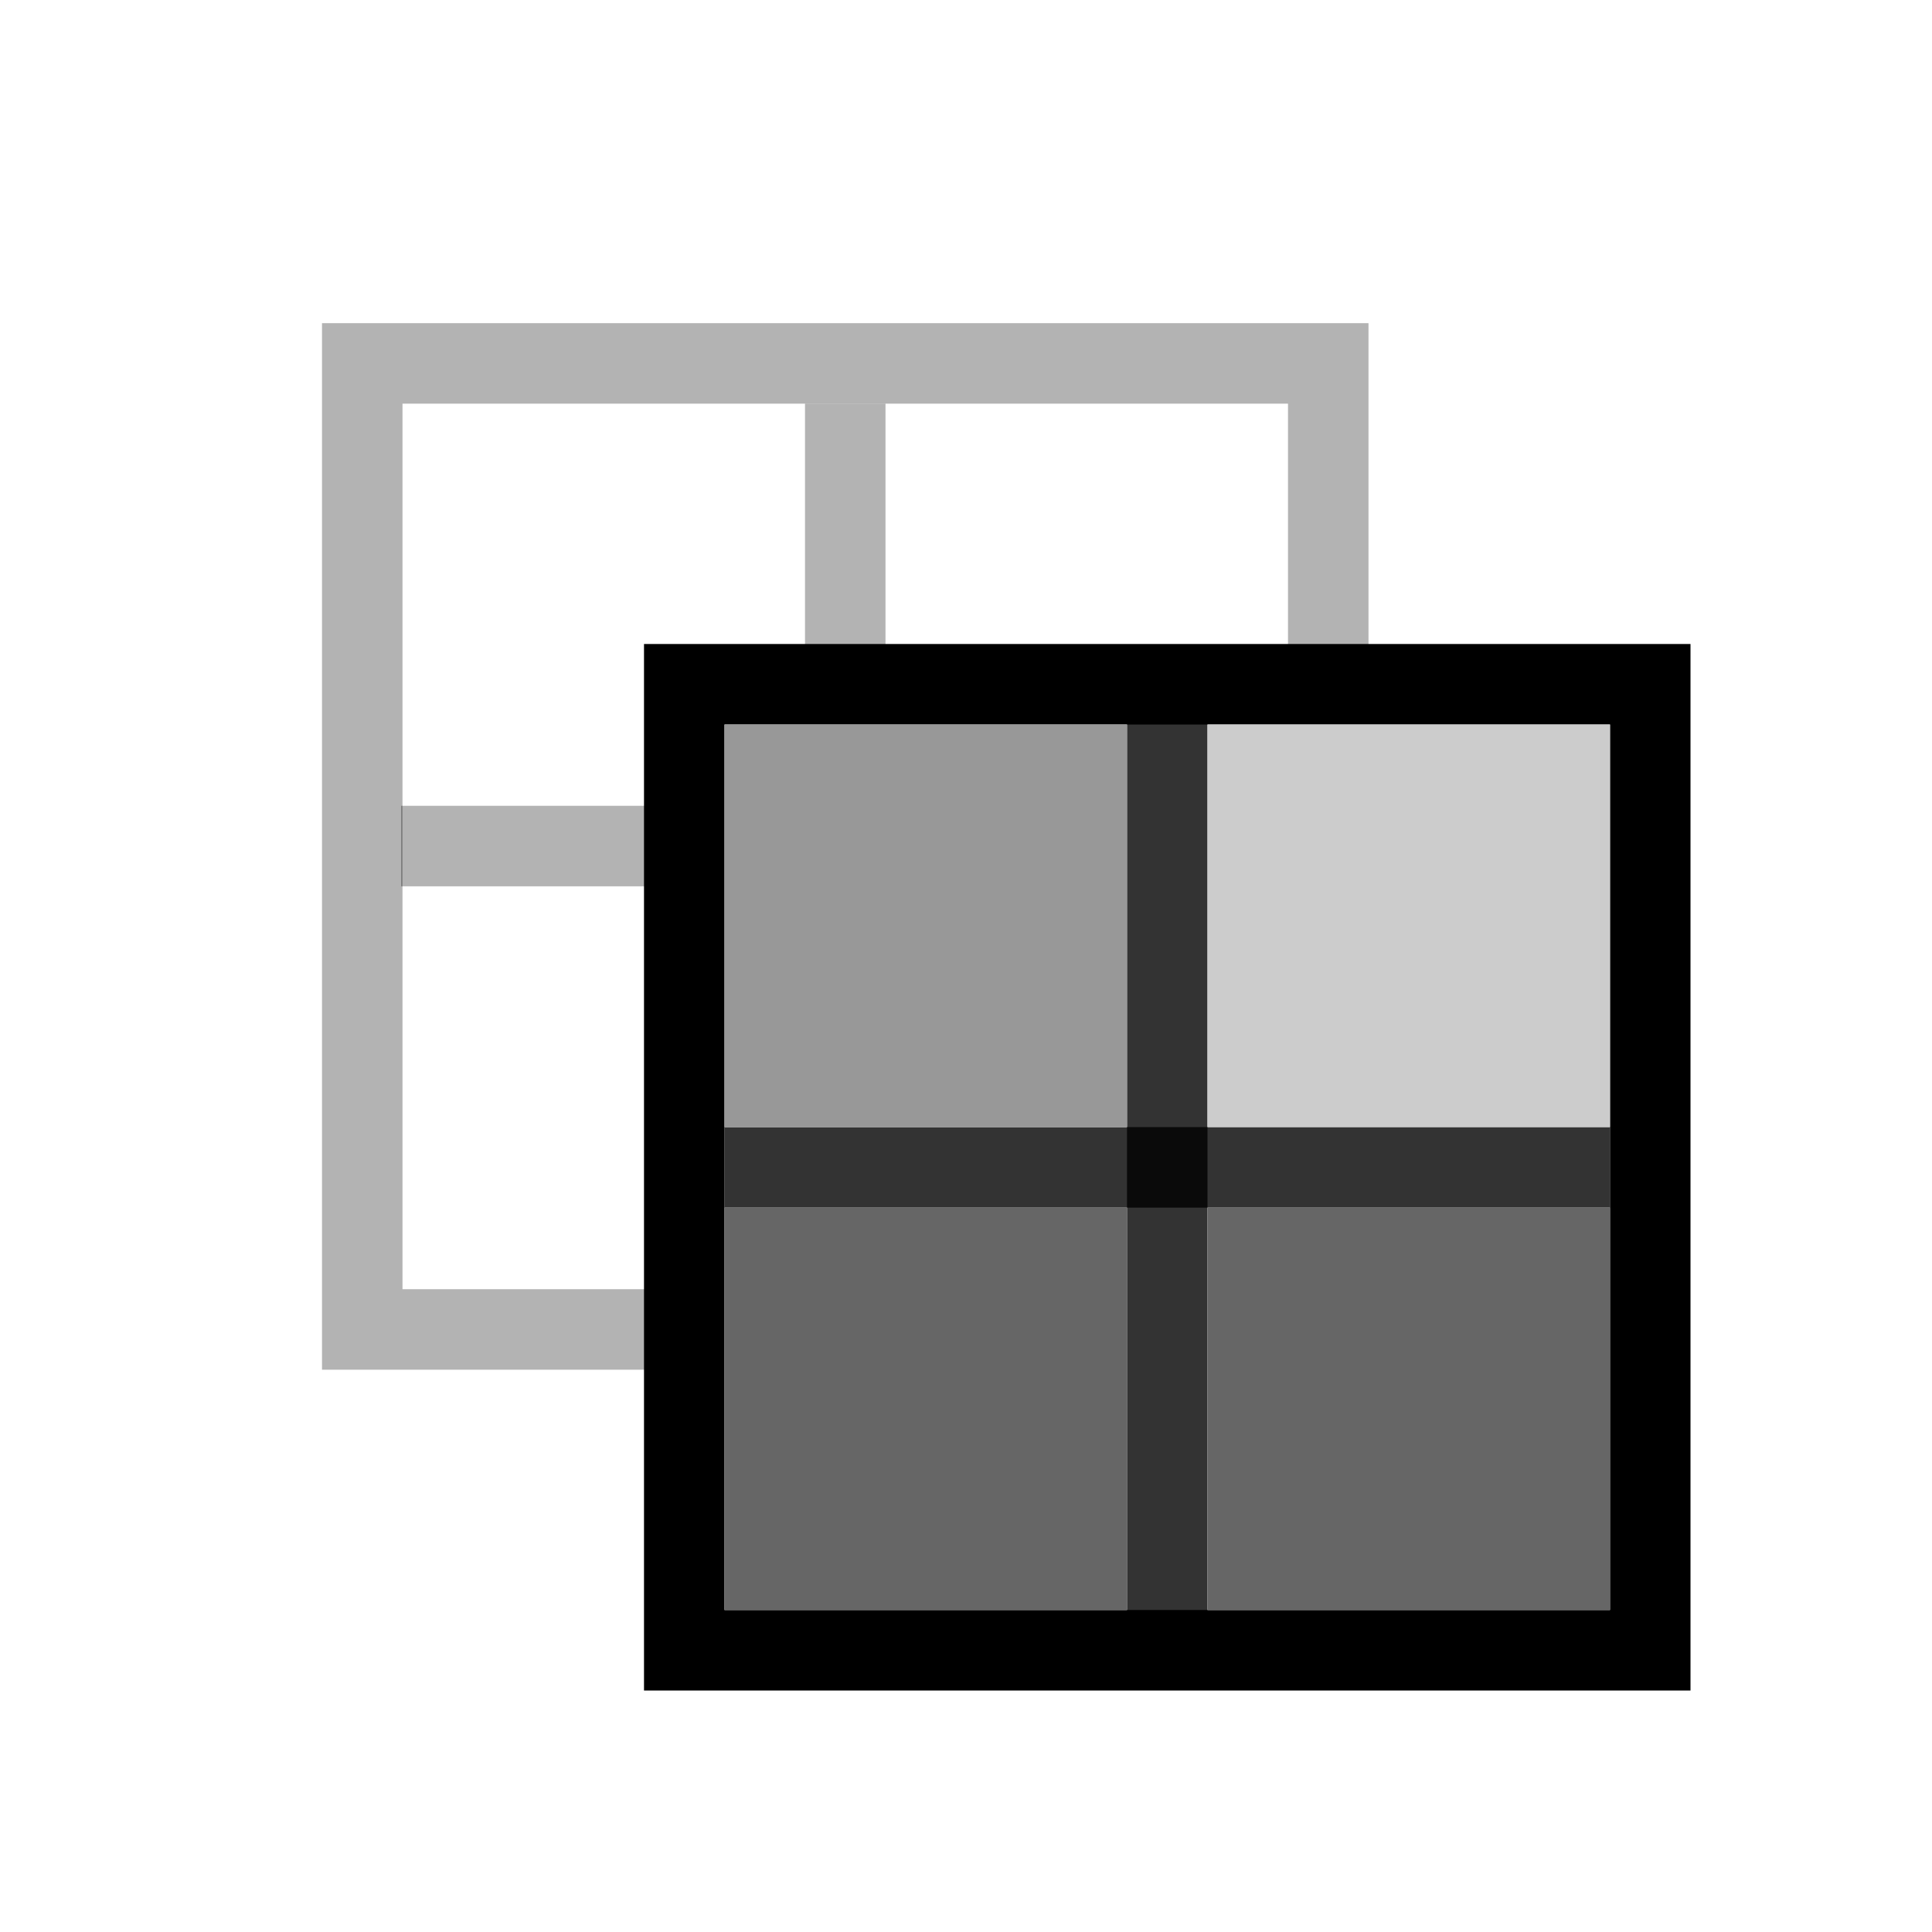
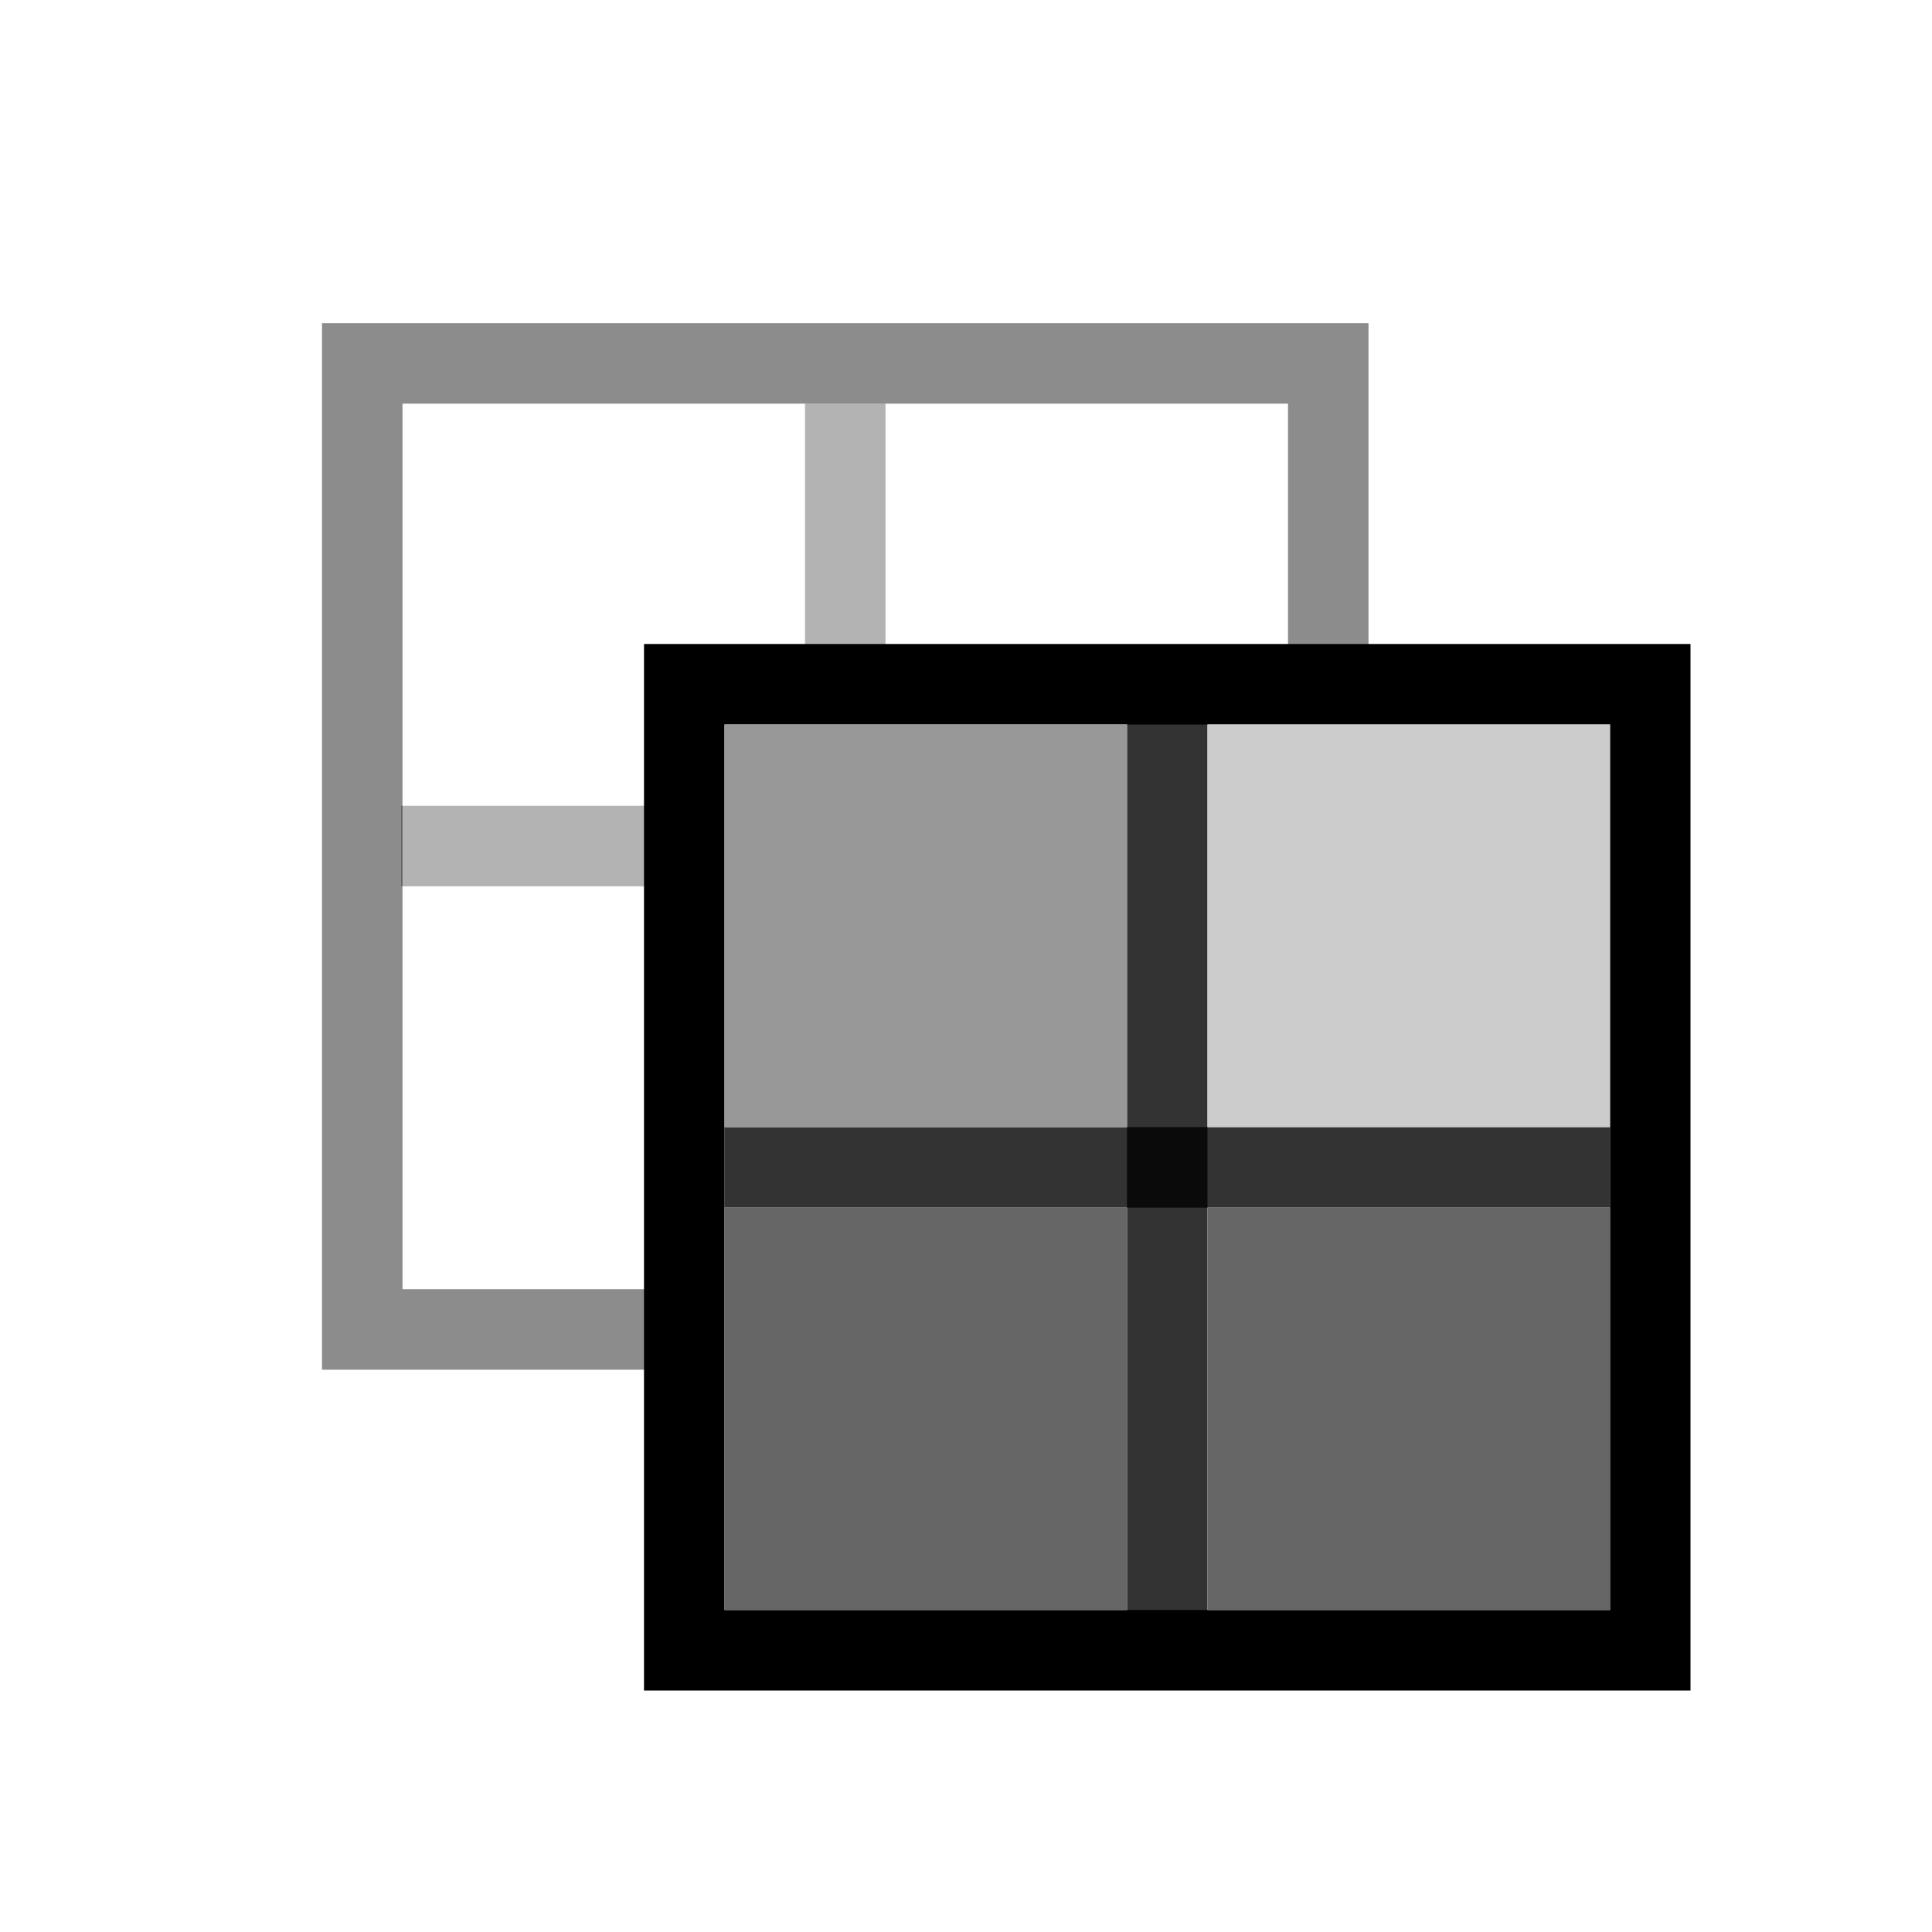
<svg xmlns="http://www.w3.org/2000/svg" width="48" height="48" viewBox="0 0 48 48" version="1.1" id="svg1" xml:space="preserve">
  <defs id="defs1" />
  <g id="DarkThemeEnabledLayer" style="display:inline">
    <path style="display:none;fill:none;stroke:#010101;stroke-width:2;stroke-linecap:round;stroke-linejoin:round;stroke-dasharray:none;stroke-opacity:1" d="m 36.831,11.169 -9.662,9.662" id="path5" />
    <circle style="display:none;opacity:1;fill:#7396df;fill-opacity:0.8;stroke:#010101;stroke-width:2;stroke-linecap:round;stroke-linejoin:round;stroke-dasharray:none;stroke-opacity:1;paint-order:fill markers stroke" id="path6" cx="39" cy="9" r="2" />
    <rect style="display:inline;fill:none;stroke:#000000;stroke-width:2;stroke-linecap:round;stroke-opacity:1;paint-order:fill markers stroke" id="rect1" width="24" height="24" x="-41" y="17" transform="scale(-1,1)" />
-     <path style="display:inline;fill:none;stroke:#000000;stroke-width:2;stroke-linecap:butt;stroke-linejoin:miter;stroke-dasharray:none;stroke-opacity:0.3" d="m 33,17.675 v 0.285 -8.931 H 9 V 33.03 l 8.8,5e-6 v -5e-6 h -2" id="path2" />
+     <path style="display:inline;fill:none;stroke:#000000;stroke-width:2;stroke-linecap:butt;stroke-linejoin:miter;stroke-dasharray:none;stroke-opacity:0.45" d="m 33,17.675 v 0.285 -8.931 H 9 V 33.03 l 8.8,5e-6 v -5e-6 h -2" id="path2" />
    <path style="display:inline;fill:none;stroke:#000000;stroke-width:2;stroke-linecap:butt;stroke-linejoin:miter;stroke-dasharray:none;stroke-opacity:0.3" d="M 21,10.03 V 17.965 17.948" id="path4" />
    <path style="display:inline;fill:none;stroke:#000000;stroke-width:2;stroke-linecap:butt;stroke-linejoin:miter;stroke-dasharray:none;stroke-opacity:0.3" d="M 9.965,21.02 H 17.965" id="path7" />
    <path style="display:inline;fill:none;stroke:#000000;stroke-width:2;stroke-linecap:butt;stroke-linejoin:miter;stroke-dasharray:none;stroke-opacity:0.8" d="M 29,17.977 V 40.03" id="path8" />
    <path style="display:inline;fill:none;stroke:#000000;stroke-width:2;stroke-linecap:butt;stroke-linejoin:miter;stroke-dasharray:none;stroke-opacity:0.8" d="M 18,29.003 H 40" id="path9" />
    <g id="g12" transform="translate(14.08445,13.94901)" style="display:none">
      <g id="g11" transform="matrix(1,0,0,0.925694,0,-0.2946428)" style="stroke-width:1.039">
        <text xml:space="preserve" style="font-size:13.938px;line-height:1.25;font-family:'Lucida Grande';-inkscape-font-specification:'Lucida Grande';stroke-width:1.039" x="6.098" y="-3.454" id="text1" transform="scale(0.8710996,1.147974)">
          <tspan id="tspan1" x="6.098" y="-3.454" style="font-size:13.938px;stroke-width:1.039">m</tspan>
        </text>
        <text xml:space="preserve" style="font-size:13.938px;line-height:1.25;font-family:'Lucida Grande';-inkscape-font-specification:'Lucida Grande';stroke-width:1.039" x="19.761" y="-3.454" id="text2" transform="scale(0.8710996,1.147974)">
          <tspan id="tspan2" x="19.761" y="-3.454" style="font-size:13.938px;stroke-width:1.039">m</tspan>
        </text>
      </g>
      <path style="fill:none;stroke:#000000;stroke-width:2;stroke-linecap:butt;stroke-linejoin:miter;stroke-dasharray:none;stroke-opacity:1" d="M 6,-10.988 H 27.816" id="path11" />
    </g>
    <rect style="fill:#989898;fill-opacity:1;stroke-width:1.5;stroke-linecap:round;stroke-linejoin:round;stroke-opacity:0.503;paint-order:fill markers stroke" id="rect2" width="10" height="10" x="18" y="18" />
    <rect style="fill:#cccccc;fill-opacity:1;stroke-width:1.5;stroke-linecap:round;stroke-linejoin:round;stroke-opacity:0.503;paint-order:fill markers stroke" id="rect3" width="10" height="10" x="30" y="18" />
    <rect style="fill:#666666;fill-opacity:1;stroke-width:1.5;stroke-linecap:round;stroke-linejoin:round;stroke-opacity:0.503;paint-order:fill markers stroke" id="rect4" width="10" height="10" x="18" y="30" />
    <rect style="fill:#666666;fill-opacity:1;stroke-width:1.5;stroke-linecap:round;stroke-linejoin:round;stroke-opacity:0.503;paint-order:fill markers stroke" id="rect6" width="10" height="10" x="30" y="30" />
  </g>
</svg>
